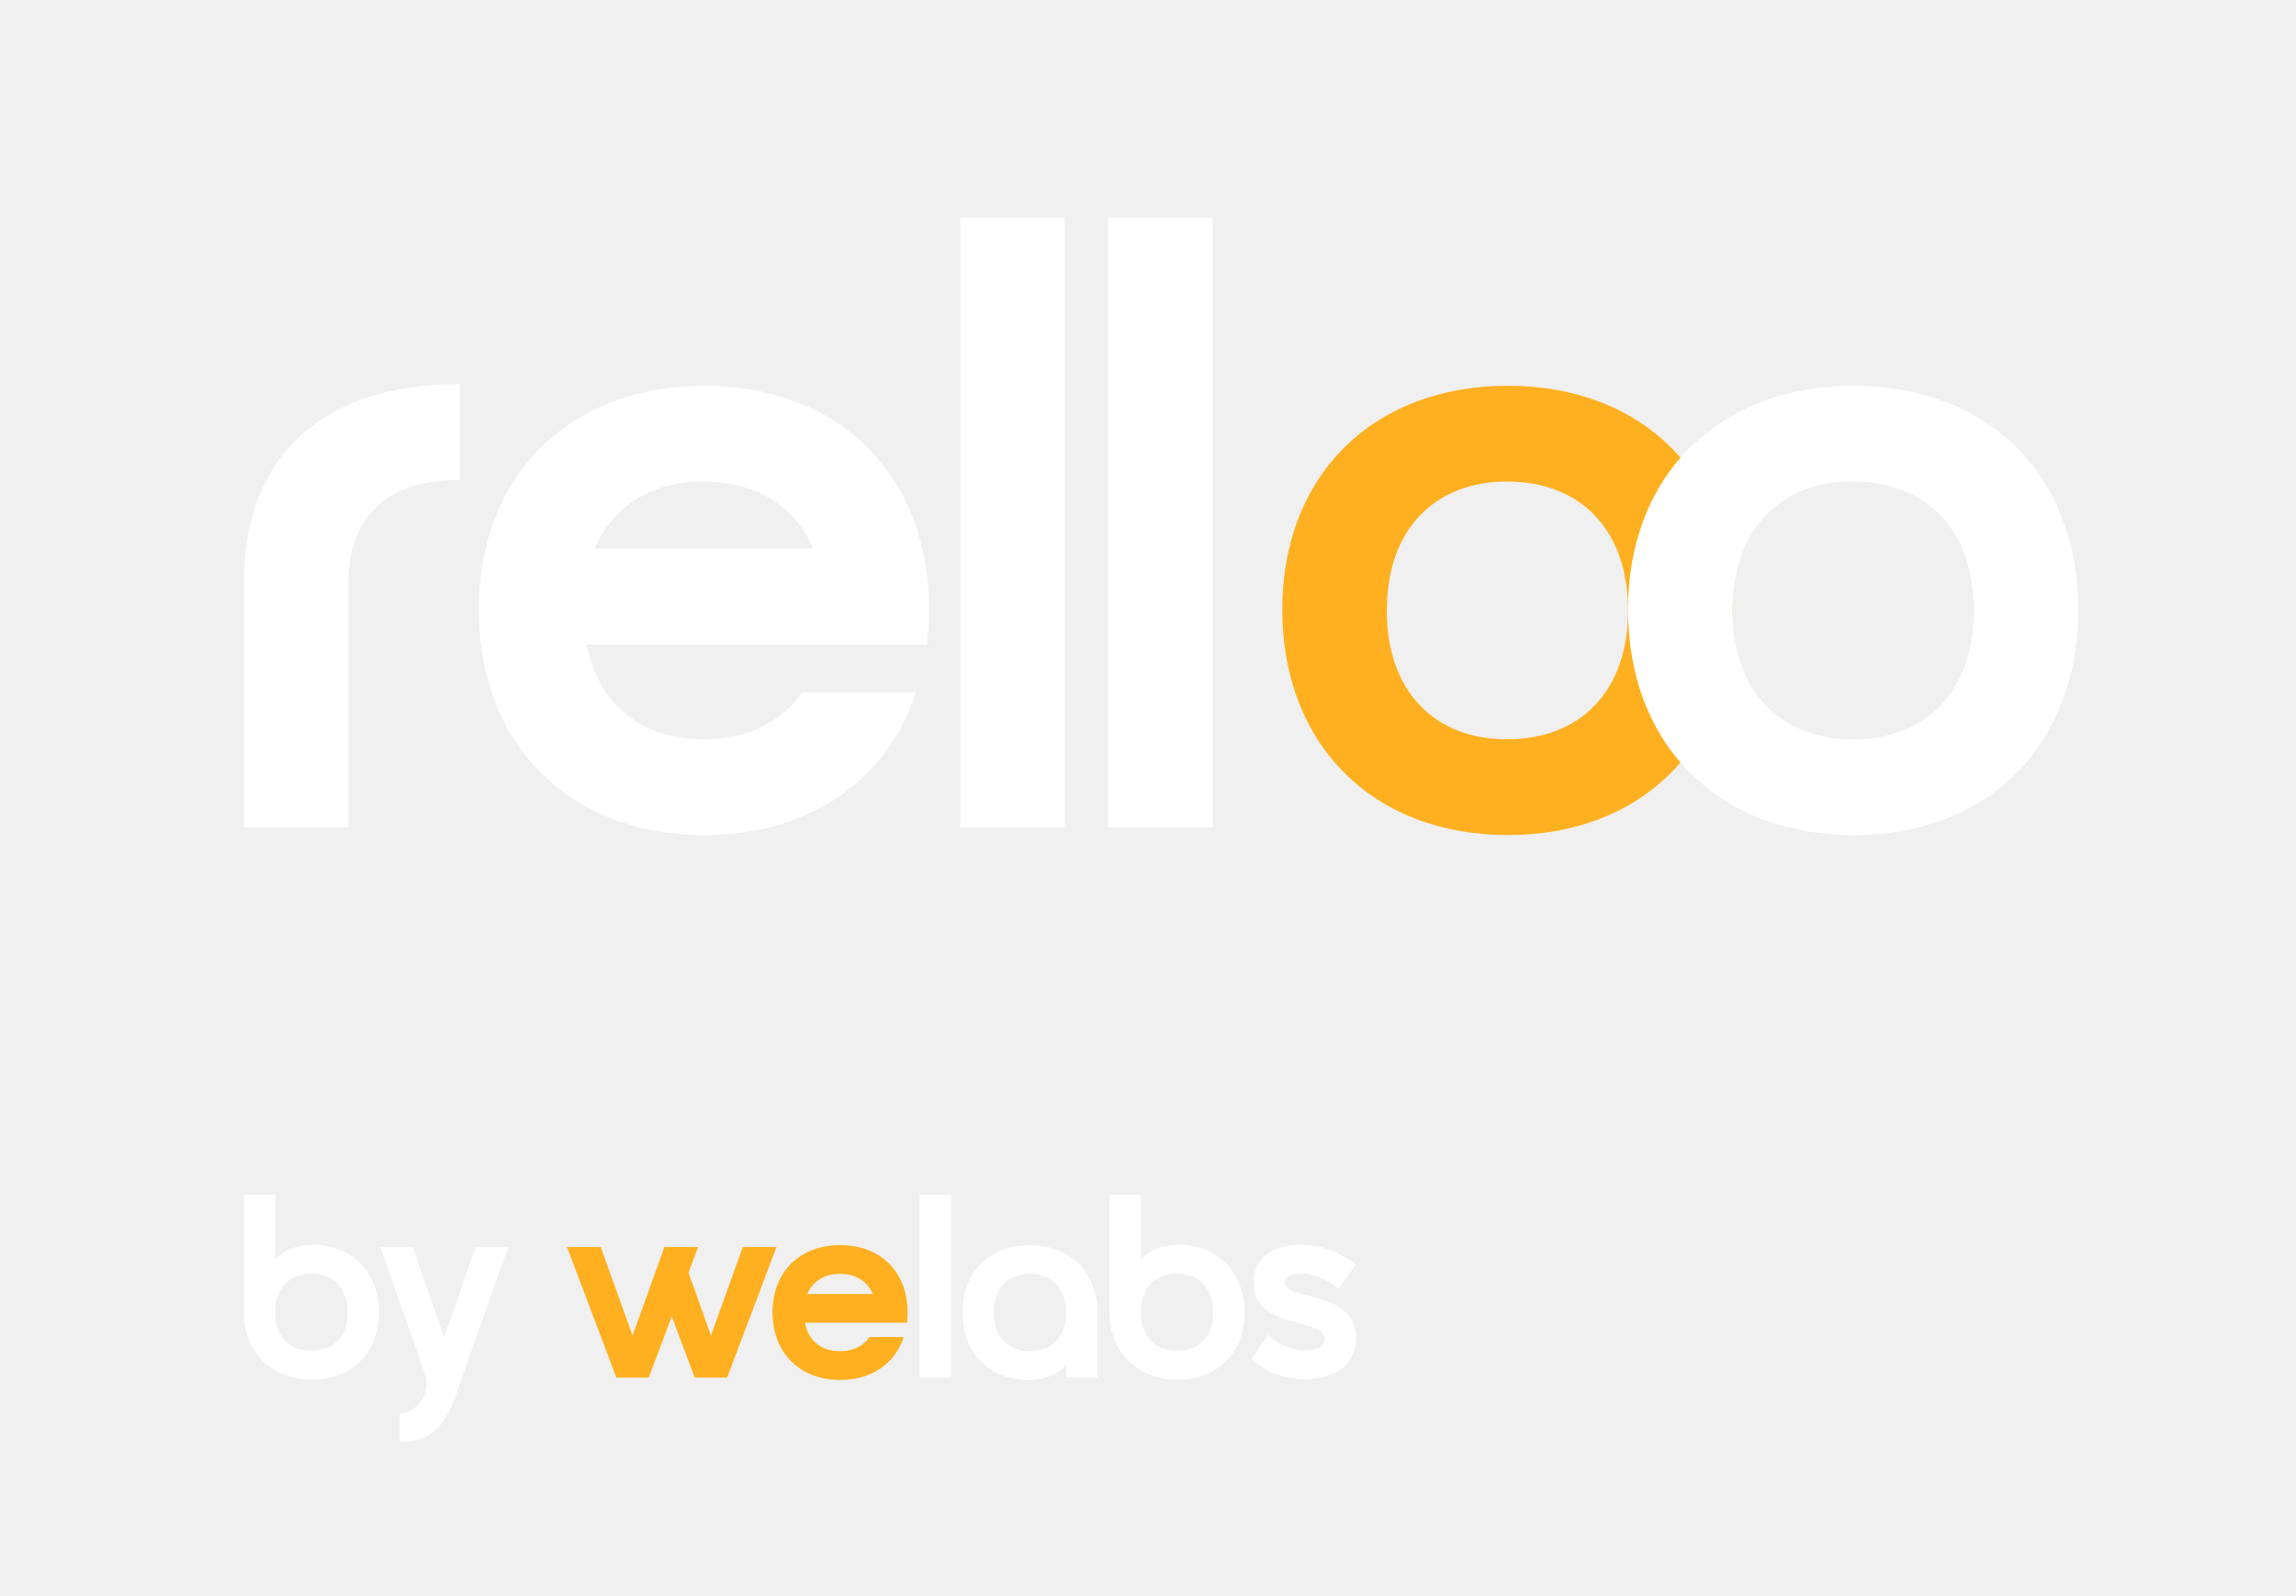
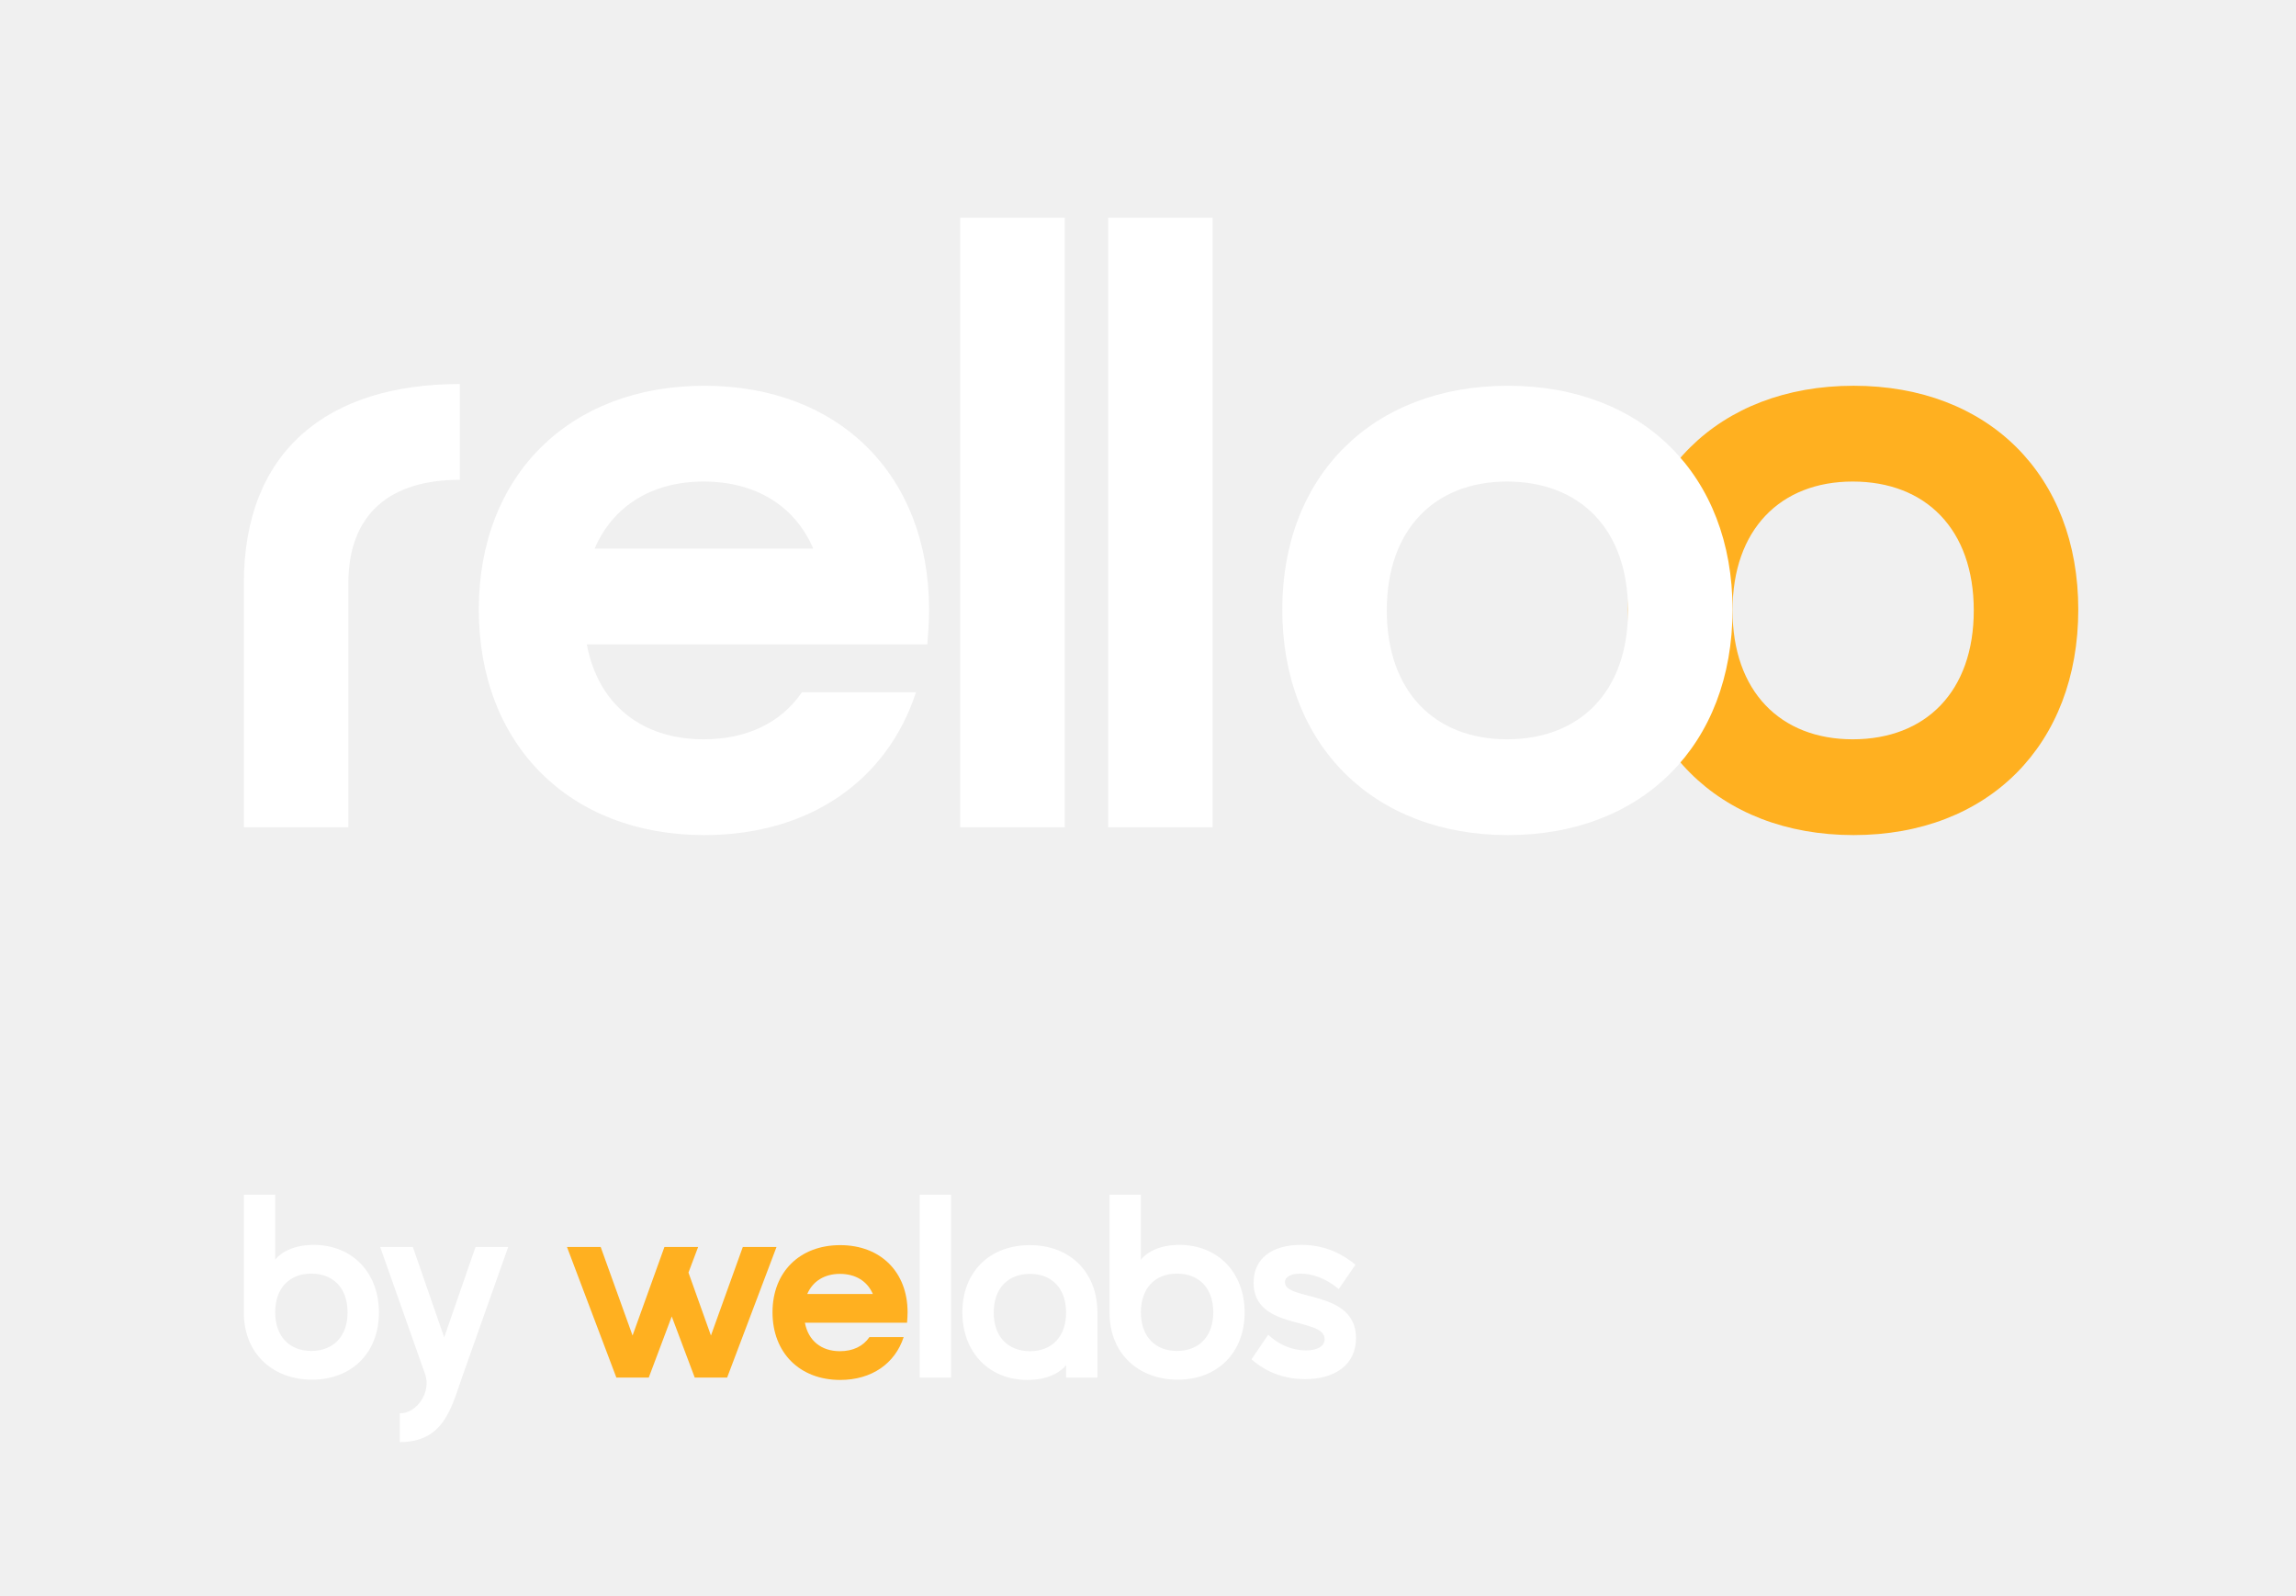
<svg xmlns="http://www.w3.org/2000/svg" viewBox="-75.00 -75.00 790.92 549.60">
  <g>
-     <path d="M4.80 135.00C4.80 181.50 36.00 212.70 82.50 212.70C129.00 212.70 159.90 181.50 159.90 135.00C159.90 88.80 129.00 57.90 82.50 57.90C36.00 57.90 4.80 88.80 4.80 135.00ZM40.80 135.30C40.80 107.40 57.30 90.90 82.20 90.90C107.40 90.90 123.90 107.40 123.90 135.30C123.90 163.20 107.40 179.70 82.20 179.70C57.30 179.70 40.80 163.20 40.80 135.30Z" fill="#FFB020" transform="translate(361.92 0)" />
+     <path d="M4.80 135.00C4.80 181.50 36.00 212.70 82.50 212.70C129.00 212.70 159.90 181.50 159.90 135.00C159.90 88.80 129.00 57.90 82.50 57.90C36.00 57.90 4.80 88.80 4.80 135.00ZM40.80 135.30C40.80 107.40 57.30 90.90 82.20 90.90C107.40 90.90 123.90 107.40 123.90 135.30C123.90 163.20 107.40 179.70 82.20 179.70C57.30 179.70 40.80 163.20 40.80 135.30Z" fill="#FFB020" transform="translate(481.02 0)" />
  </g>
  <g>
    <path d="M9.00 126.00V210.00H45.00V126.00C45.00 102.00 59.40 90.30 83.40 90.30V57.30C37.80 57.30 9.00 80.40 9.00 126.00Z M129.84 114.00C136.14 99.30 149.64 90.90 167.34 90.90C185.34 90.90 198.84 99.30 205.14 114.00ZM167.34 179.70C146.04 179.70 131.04 167.70 127.14 147.00H244.44C244.74 143.10 245.04 139.20 245.04 135.00C245.04 88.80 214.14 57.90 167.64 57.90C121.14 57.90 89.94 88.80 89.94 135.00C89.94 181.50 121.14 212.70 167.64 212.70C203.94 212.70 230.64 193.80 240.54 163.50H201.24C194.04 174.00 182.34 179.70 167.34 179.70Z M255.78 210.00H291.78V0.00H255.78Z M306.72 210.00H342.72V0.00H306.72Z" fill="#FFFFFF" />
-     <path d="M4.80 135.00C4.80 181.50 36.00 212.70 82.50 212.70C129.00 212.70 159.90 181.50 159.90 135.00C159.90 88.80 129.00 57.90 82.50 57.90C36.00 57.90 4.80 88.80 4.80 135.00ZM40.80 135.30C40.80 107.40 57.30 90.90 82.20 90.90C107.40 90.90 123.90 107.40 123.90 135.30C123.90 163.20 107.40 179.70 82.20 179.70C57.30 179.70 40.80 163.20 40.80 135.30Z" fill="#FFFFFF" transform="translate(481.02 0)" />
+     <path d="M4.80 135.00C4.80 181.50 36.00 212.70 82.50 212.70C129.00 212.70 159.90 181.50 159.90 135.00C159.90 88.80 129.00 57.90 82.50 57.90C36.00 57.90 4.80 88.80 4.80 135.00ZM40.80 135.30C40.80 107.40 57.30 90.90 82.20 90.90C107.40 90.90 123.90 107.40 123.90 135.30C123.90 163.20 107.40 179.70 82.20 179.70C57.30 179.70 40.80 163.20 40.80 135.30Z" fill="#FFFFFF" transform="translate(361.92 0)" />
  </g>
  <g transform="translate(6.21 336.60) scale(0.3)">
    <path d="M9.30 0.00V135.30C9.30 183.60 43.80 212.40 87.60 212.40C133.20 212.40 164.40 181.50 164.40 135.30C164.40 88.80 133.20 57.60 89.40 57.60C67.80 57.60 52.50 65.40 45.30 74.70V0.00ZM128.40 135.00C128.40 162.90 111.90 179.40 86.70 179.40C61.80 179.40 45.30 162.90 45.30 135.00C45.30 107.10 61.80 90.60 86.70 90.60C111.90 90.60 128.40 107.10 128.40 135.00Z M217.44 206.10C224.64 226.20 208.44 251.10 188.34 251.10V284.10C238.74 284.10 247.44 245.10 259.74 210.00L312.84 60.00H275.34L239.34 163.80L203.34 60.00H165.84Z" fill="#FFFFFF" />
    <g transform="translate(380.34 0)">
      <path d="M56.70 210.00H93.90L120.30 139.80L146.70 210.00H183.90L240.60 60.00H201.90L165.30 161.70L139.50 89.40L150.60 60.00H111.90L75.30 161.70L38.70 60.00H0.00ZM275.90 114.00C282.20 99.30 295.70 90.90 313.40 90.90C331.40 90.90 344.90 99.30 351.20 114.00ZM313.40 179.70C292.10 179.70 277.10 167.70 273.20 147.00H390.50C390.80 143.10 391.10 139.20 391.10 135.00C391.10 88.80 360.20 57.90 313.70 57.90C267.20 57.90 236.00 88.80 236.00 135.00C236.00 181.50 267.20 212.70 313.70 212.70C350.00 212.70 376.70 193.80 386.60 163.50H347.30C340.10 174.00 328.40 179.70 313.40 179.70Z" fill="#FFB020" />
      <path d="M405.00 210.00H441.00V0.00H405.00ZM531.40 57.90C485.20 57.90 454.00 88.80 454.00 135.00C454.00 181.50 485.20 212.70 528.70 212.70C550.60 212.70 565.90 204.90 573.10 195.60V210.00H609.10V135.60C609.10 89.10 577.90 57.90 531.40 57.90ZM573.10 135.30C573.10 163.20 556.60 179.70 531.70 179.70C506.50 179.70 490.00 163.20 490.00 135.30C490.00 107.40 506.50 90.90 531.70 90.90C556.60 90.90 573.10 107.40 573.10 135.30ZM623.00 0.00V135.30C623.00 183.60 657.50 212.40 701.30 212.40C746.90 212.40 778.10 181.50 778.10 135.30C778.10 88.80 746.90 57.60 703.10 57.60C681.50 57.60 666.20 65.40 659.00 74.70V0.00ZM742.10 135.00C742.10 162.90 725.60 179.40 700.40 179.40C675.50 179.40 659.00 162.90 659.00 135.00C659.00 107.10 675.50 90.60 700.40 90.60C725.60 90.60 742.10 107.10 742.10 135.00ZM824.40 100.50C824.40 94.50 830.70 90.60 842.40 90.60C854.70 90.60 870.30 95.10 886.20 108.30L905.40 80.40C892.20 69.60 872.70 57.60 843.00 57.60C809.10 57.60 788.40 73.50 788.40 101.10C788.40 156.00 870.00 140.10 870.00 165.90C870.00 174.60 860.70 178.80 848.40 178.80C833.70 178.80 817.80 172.80 805.20 160.80L786.00 189.00C795.30 197.40 815.70 211.80 847.50 211.80C881.70 211.80 906.00 195.30 906.00 164.70C906.00 108.60 824.40 122.40 824.40 100.50Z" fill="#FFFFFF" />
    </g>
  </g>
</svg>
